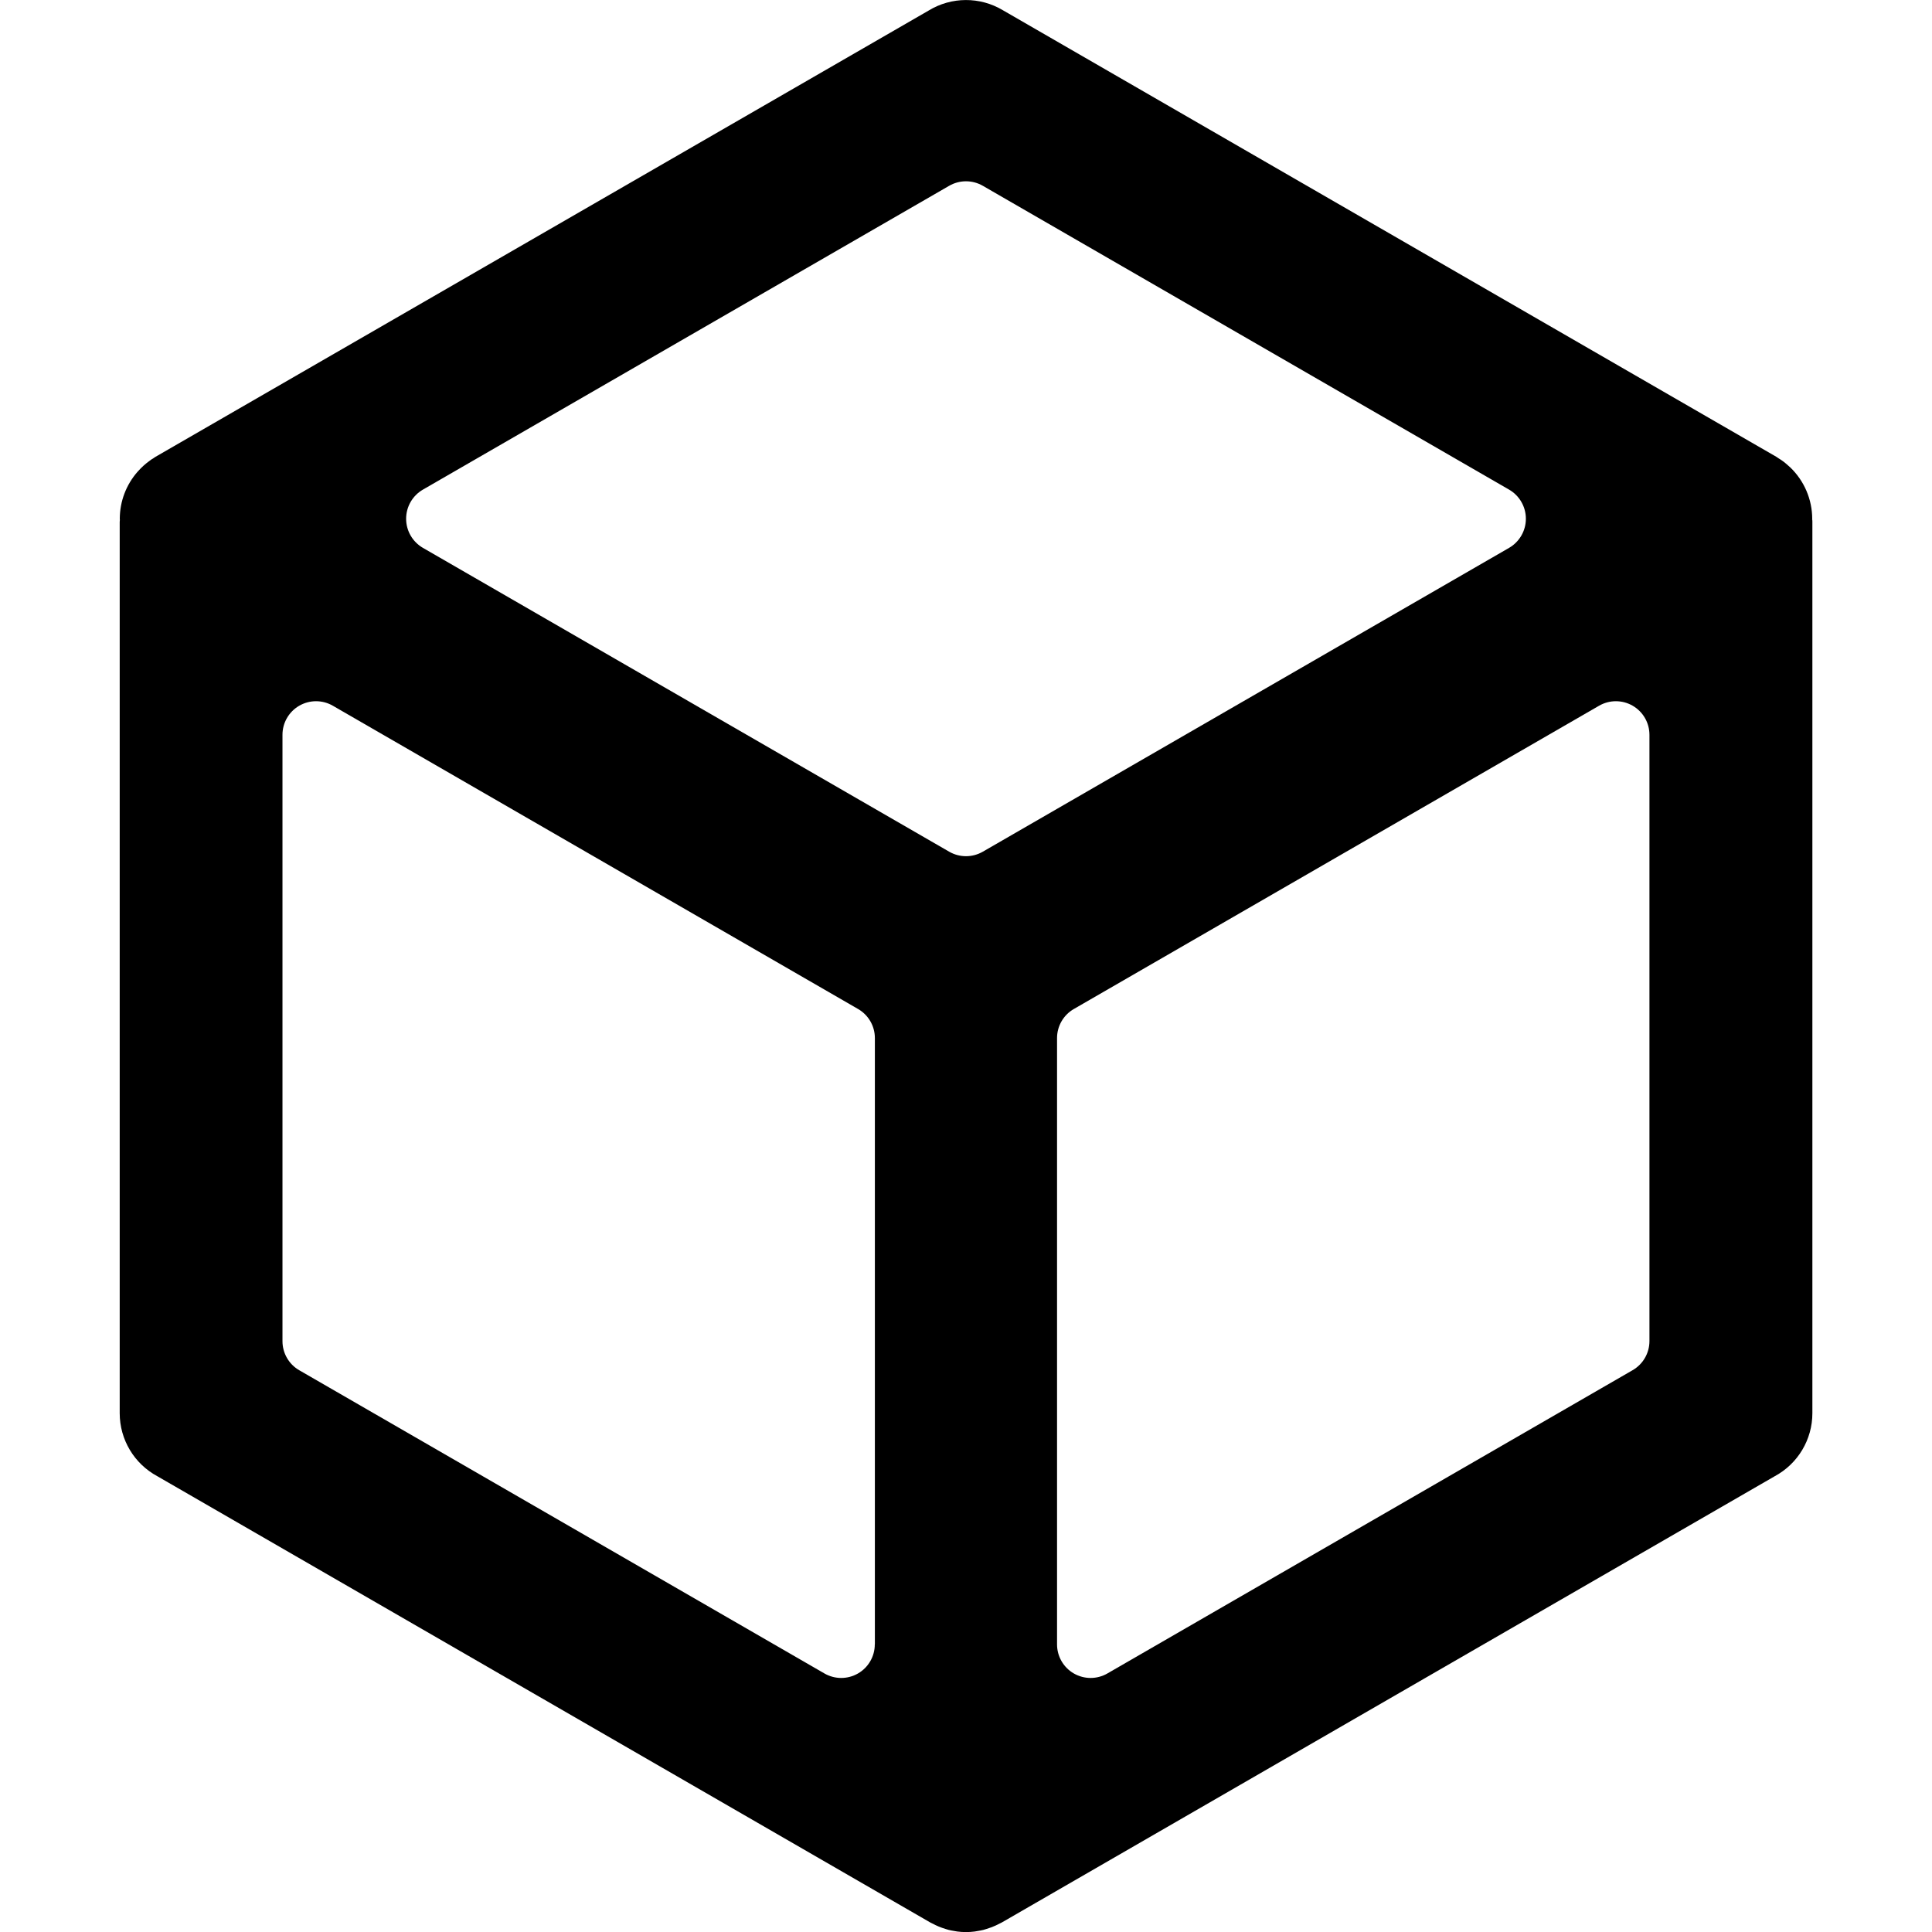
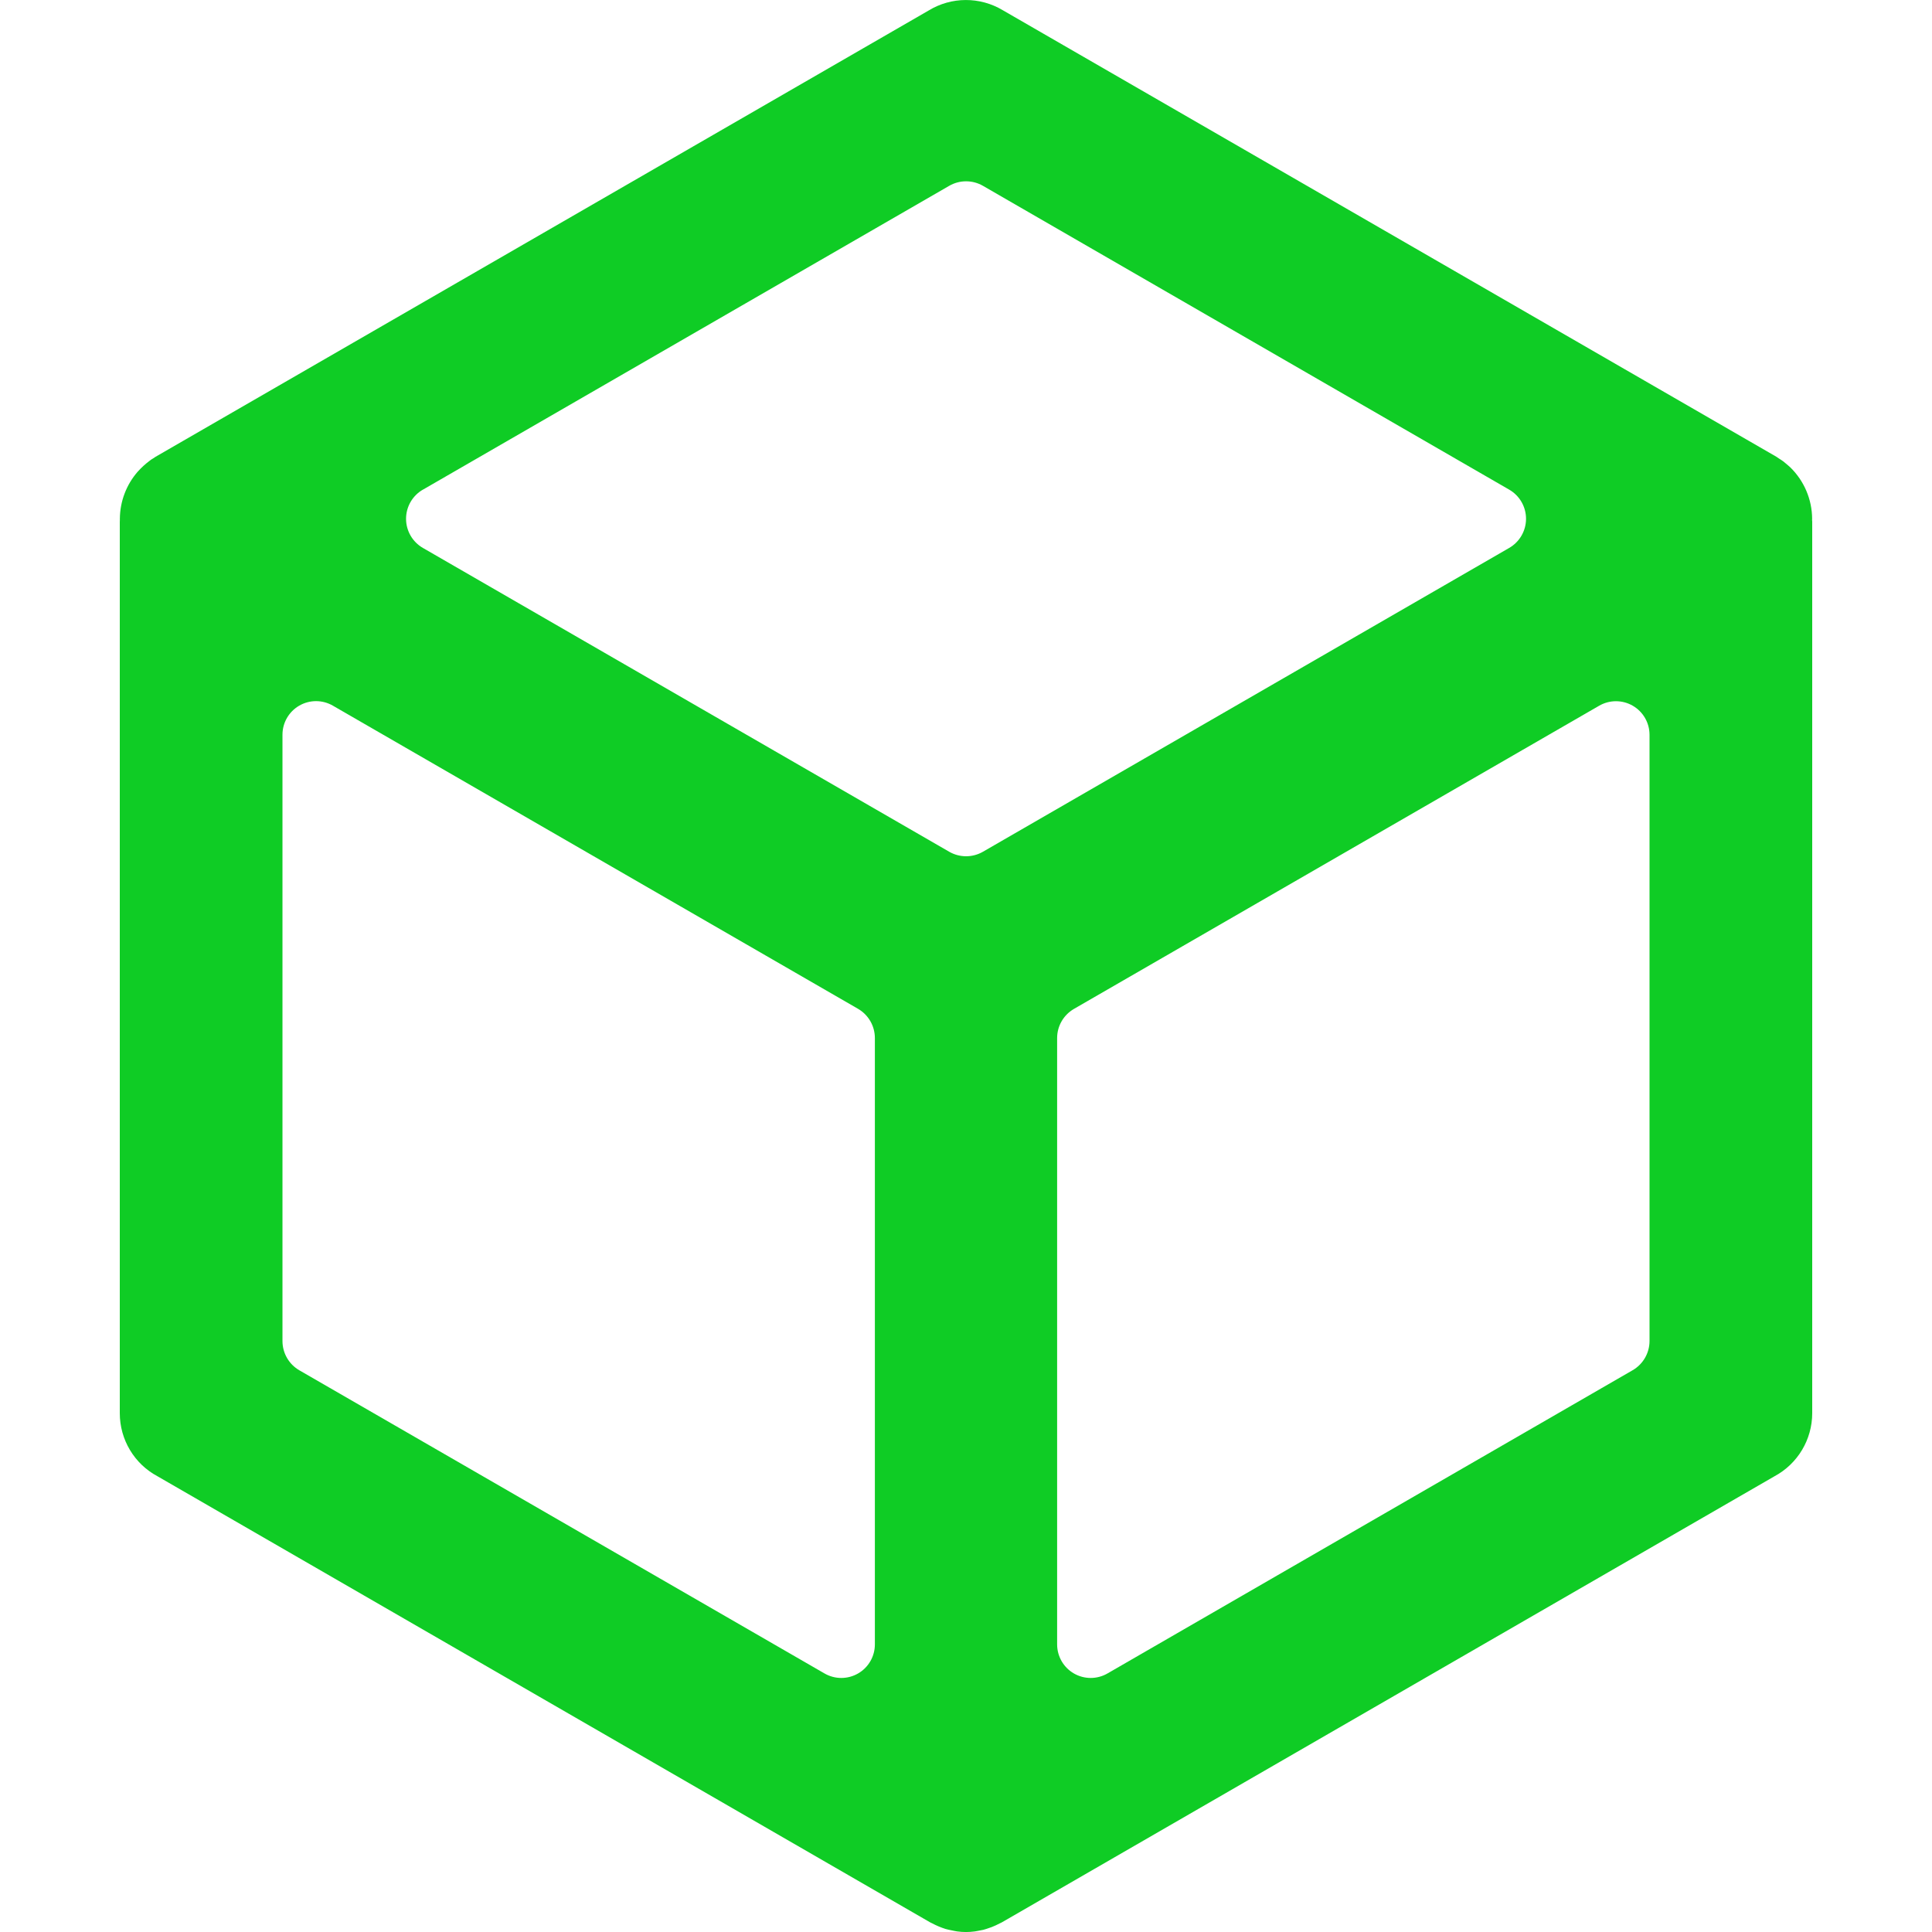
- <svg xmlns="http://www.w3.org/2000/svg" role="img" viewBox="0 0 24 24" id="Hackthebox--Streamline-Simple-Icons" height="24" width="24">
-   <path d="m22.511 6.457 0.001 -0.012a0.888 0.888 0 0 0 -0.272 -0.638c-0.008 -0.008 -0.018 -0.015 -0.027 -0.024 -0.019 -0.017 -0.037 -0.033 -0.057 -0.048 -0.019 -0.015 -0.04 -0.028 -0.061 -0.041 -0.01 -0.006 -0.018 -0.013 -0.028 -0.019L12.458 0.127a0.891 0.891 0 0 0 -0.922 0.004L1.933 5.674c-0.011 0.006 -0.02 0.014 -0.031 0.021 -0.007 0.005 -0.015 0.008 -0.022 0.013 -0.007 0.005 -0.013 0.011 -0.02 0.015a0.877 0.877 0 0 0 -0.147 0.133l-0.003 0.003a0.887 0.887 0 0 0 -0.222 0.585l0.001 0.014c-0 0.009 -0.002 0.018 -0.002 0.026v11.071c0 0.328 0.18 0.629 0.469 0.784l9.599 5.542c0.008 0.004 0.016 0.007 0.024 0.012a0.875 0.875 0 0 0 0.166 0.069c0.013 0.004 0.027 0.008 0.04 0.012a0.879 0.879 0 0 0 0.072 0.014c0.012 0.002 0.023 0.004 0.035 0.006a0.835 0.835 0 0 0 0.216 0c0.012 -0.002 0.023 -0.004 0.035 -0.006a0.9 0.9 0 0 0 0.072 -0.014c0.013 -0.003 0.027 -0.008 0.04 -0.012a0.895 0.895 0 0 0 0.065 -0.022 0.913 0.913 0 0 0 0.102 -0.047c0.008 -0.004 0.016 -0.007 0.024 -0.012l9.599 -5.542a0.889 0.889 0 0 0 0.469 -0.784V6.478c0 -0.007 -0.001 -0.014 -0.001 -0.021zM5.254 6.082l6.537 -3.774a0.418 0.418 0 0 1 0.418 0l6.537 3.774a0.418 0.418 0 0 1 0 0.724l-6.537 3.774a0.418 0.418 0 0 1 -0.418 0l-6.537 -3.774a0.418 0.418 0 0 1 0 -0.724zm5.613 14.345a0.417 0.417 0 0 1 -0.626 0.361L3.718 17.022a0.417 0.417 0 0 1 -0.209 -0.361V9.128a0.417 0.417 0 0 1 0.626 -0.361l6.524 3.767a0.417 0.417 0 0 1 0.209 0.361v7.532zm9.623 -3.767a0.417 0.417 0 0 1 -0.209 0.361l-6.524 3.767a0.417 0.417 0 0 1 -0.626 -0.361v-7.532c0 -0.149 0.08 -0.287 0.209 -0.361l6.524 -3.767a0.417 0.417 0 0 1 0.626 0.361v7.533z" fill="#000000" stroke-width="1" />
+ <svg xmlns="http://www.w3.org/2000/svg" width="24" height="24" viewBox="0 0 24 24">
+   <path fill="#0fcc25" d="m22.51 6.457l.001-.013a.9.9 0 0 0-.271-.638l-.027-.024q-.028-.025-.057-.048q-.03-.022-.06-.04l-.029-.02l-9.61-5.547a.89.89 0 0 0-.922.004L1.933 5.674l-.03.02l-.023.014l-.02.015a1 1 0 0 0-.147.134l-.003.003a.9.9 0 0 0-.221.584v.014l-.001.027v11.07c0 .328.18.63.469.784l9.599 5.542l.023.011a1 1 0 0 0 .166.07l.04.01l.072.015l.035.006a.8.8 0 0 0 .216 0q.018-.002.035-.006l.072-.014l.04-.012l.064-.022a1 1 0 0 0 .102-.047l.023-.011l9.599-5.542a.89.89 0 0 0 .469-.784V6.478zM5.255 6.082l6.537-3.774a.42.42 0 0 1 .418 0l6.537 3.774a.418.418 0 0 1 0 .725l-6.537 3.774a.42.42 0 0 1-.418 0L5.254 6.807a.418.418 0 0 1 0-.725m5.614 14.345a.417.417 0 0 1-.626.361l-6.524-3.766a.42.42 0 0 1-.209-.361V9.127a.417.417 0 0 1 .626-.361l6.524 3.766a.42.42 0 0 1 .209.362zm9.623-3.766a.42.42 0 0 1-.209.36l-6.524 3.767a.417.417 0 0 1-.626-.36v-7.533c0-.15.08-.287.209-.362l6.524-3.766a.417.417 0 0 1 .626.36z" />
</svg>
